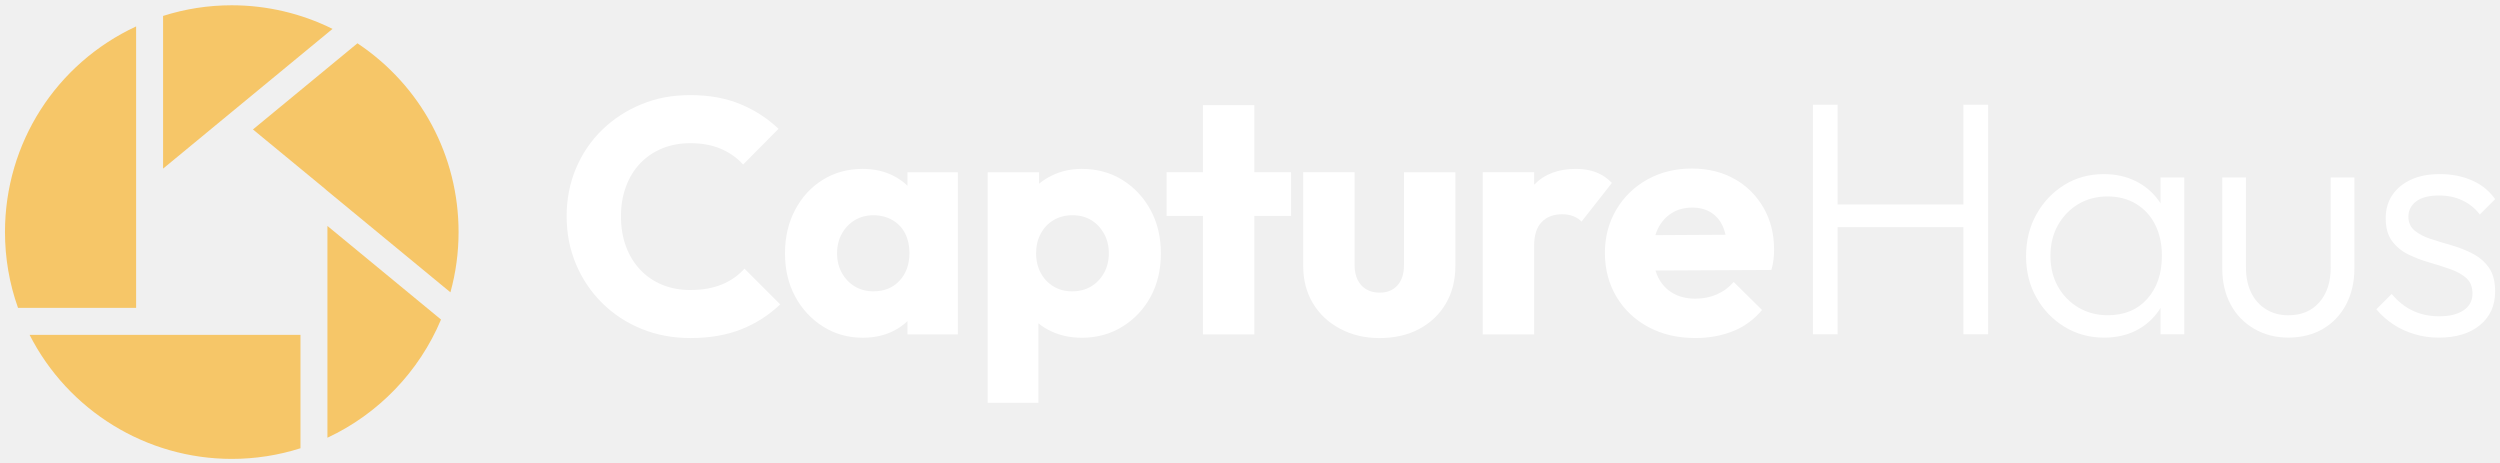
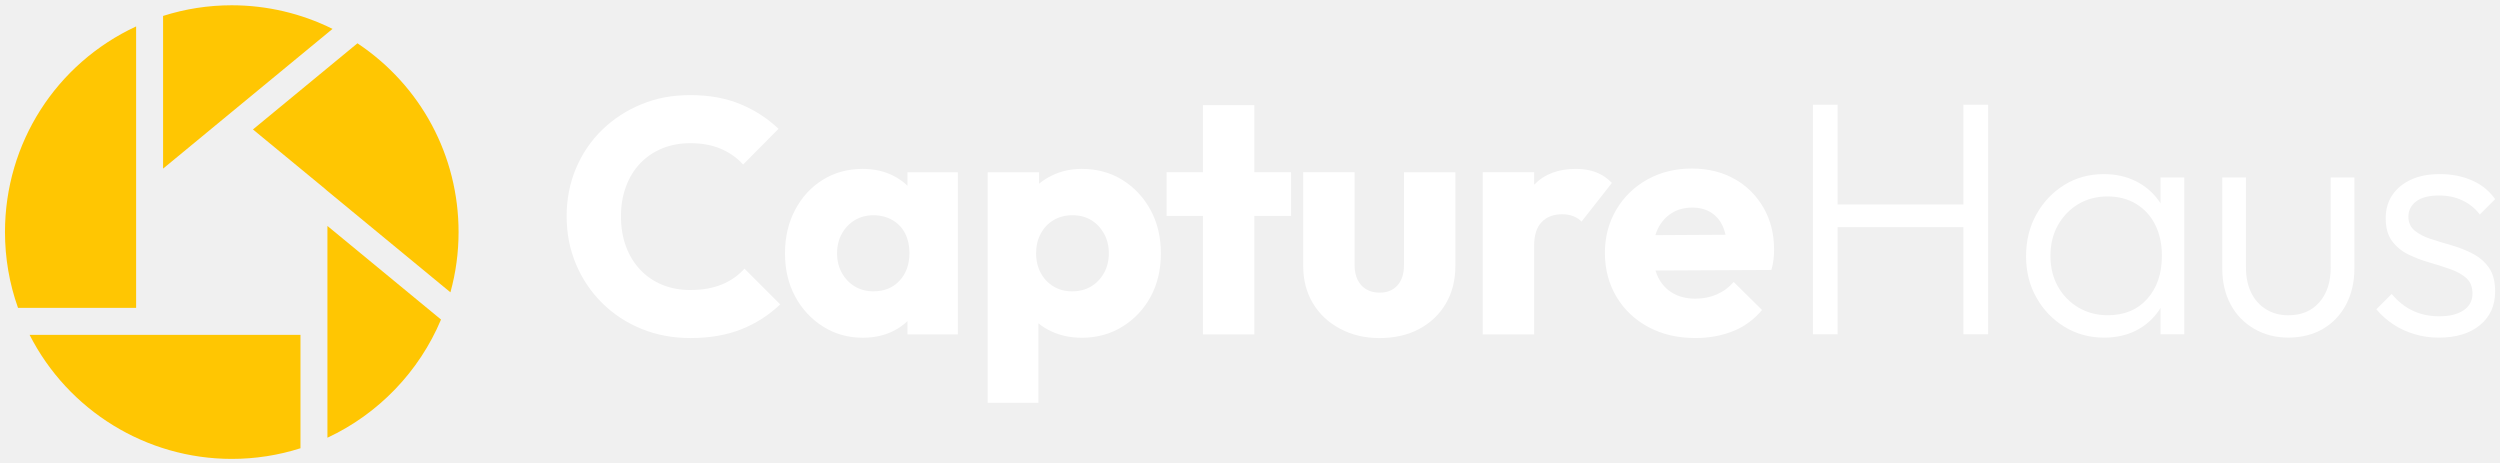
<svg xmlns="http://www.w3.org/2000/svg" version="1.1" viewBox="74 71 843 156" width="843" height="156">
  <defs>
    <style>
      .st0 {
        fill: #fff;
      }

      .st1 {
-         fill: #f6c668;
+         fill: #ffc602;
      }
    </style>
  </defs>
  <g>
    <path class="st0" d="M317.38,166.93c-3,1.24-6.53,1.86-10.58,1.86-3.45,0-6.6-.58-9.45-1.74-2.85-1.16-5.33-2.85-7.43-5.06-2.1-2.21-3.71-4.84-4.84-7.88-1.12-3.04-1.69-6.43-1.69-10.18s.56-6.94,1.69-10.02c1.13-3.07,2.74-5.7,4.84-7.88,2.1-2.18,4.57-3.84,7.43-5.01,2.85-1.16,6-1.74,9.45-1.74,3.9,0,7.33.64,10.3,1.91,2.96,1.28,5.46,3.04,7.48,5.29l11.93-12.04c-3.68-3.53-7.97-6.3-12.88-8.33-4.91-2.03-10.52-3.04-16.82-3.04s-11.52,1.03-16.54,3.1c-5.03,2.06-9.43,4.93-13.22,8.61-3.79,3.68-6.73,8.01-8.83,13-2.1,4.99-3.15,10.37-3.15,16.15s1.05,11.16,3.15,16.14c2.1,4.99,5.04,9.36,8.83,13.11,3.79,3.75,8.21,6.66,13.28,8.72,5.06,2.06,10.56,3.09,16.48,3.09,6.53,0,12.26-1,17.22-2.98s9.3-4.78,13.05-8.38l-12.04-12.04c-2.1,2.33-4.65,4.11-7.65,5.35Z" />
    <path class="st0" d="M380,133.63c-1.48-1.41-3.17-2.61-5.12-3.54-2.96-1.43-6.28-2.14-9.96-2.14-5.03,0-9.51,1.22-13.45,3.66-3.94,2.44-7.05,5.81-9.34,10.13-2.29,4.31-3.43,9.21-3.43,14.68s1.14,10.33,3.43,14.57c2.29,4.24,5.42,7.61,9.4,10.12,3.98,2.52,8.44,3.77,13.39,3.77,3.75,0,7.11-.71,10.07-2.14,1.91-.92,3.56-2.09,5.01-3.46v4.48h16.99v-54.68h-16.99v4.56ZM368.52,169.24c-2.33,0-4.41-.54-6.24-1.63-1.84-1.09-3.3-2.61-4.39-4.56-1.09-1.95-1.63-4.16-1.63-6.64s.54-4.69,1.63-6.64c1.09-1.95,2.55-3.47,4.39-4.56,1.84-1.09,3.92-1.63,6.24-1.63s4.54.54,6.41,1.63c1.87,1.09,3.3,2.59,4.28,4.5.97,1.91,1.46,4.11,1.46,6.58,0,3.82-1.11,6.94-3.32,9.34-2.21,2.4-5.16,3.6-8.83,3.6Z" />
    <path class="st0" d="M452.46,131.66c-4.01-2.47-8.57-3.71-13.67-3.71-3.68,0-7.05.75-10.13,2.25-1.57.77-3,1.68-4.28,2.74v-3.86h-17.33v77.75h17.1v-26.81c1.3,1.06,2.76,1.98,4.39,2.73,3.07,1.42,6.49,2.14,10.24,2.14,5.1,0,9.68-1.25,13.73-3.77,4.05-2.51,7.22-5.89,9.51-10.12,2.29-4.24,3.43-9.1,3.43-14.57s-1.16-10.35-3.49-14.63c-2.33-4.28-5.5-7.65-9.51-10.13ZM446.27,163.05c-1.09,1.95-2.55,3.47-4.39,4.56-1.84,1.09-3.96,1.63-6.36,1.63s-4.41-.54-6.24-1.63c-1.84-1.09-3.28-2.61-4.33-4.56-1.05-1.95-1.58-4.16-1.58-6.64s.52-4.69,1.58-6.64c1.05-1.95,2.49-3.47,4.33-4.56,1.84-1.09,3.96-1.63,6.36-1.63s4.5.54,6.3,1.63c1.8,1.09,3.24,2.61,4.33,4.56,1.09,1.95,1.63,4.16,1.63,6.64s-.54,4.69-1.63,6.64Z" />
    <polygon class="st0" points="496.96 106.45 479.63 106.45 479.63 129.07 467.37 129.07 467.37 143.81 479.63 143.81 479.63 183.75 496.96 183.75 496.96 143.81 509.34 143.81 509.34 129.07 496.96 129.07 496.96 106.45" />
    <path class="st0" d="M547.42,160.46c0,2.85-.73,5.1-2.19,6.75-1.46,1.65-3.47,2.47-6.02,2.47-1.73,0-3.23-.38-4.5-1.12-1.28-.75-2.25-1.82-2.93-3.21-.67-1.39-1.01-3.02-1.01-4.89v-31.39h-17.33v31.62c0,4.73,1.09,8.91,3.26,12.55,2.17,3.64,5.23,6.51,9.17,8.61,3.94,2.1,8.38,3.15,13.33,3.15s9.56-1.03,13.39-3.09,6.81-4.91,8.95-8.55c2.14-3.64,3.21-7.86,3.21-12.66v-31.62h-17.33v31.39Z" />
    <path class="st0" d="M612.3,129.13c-1.99-.79-4.29-1.18-6.92-1.18-5.93,0-10.6,1.76-14.01,5.29-.02.02-.04.04-.06.06v-4.23h-17.33v54.68h17.33v-29.93c0-3.53.84-6.17,2.53-7.93,1.69-1.76,3.99-2.64,6.92-2.64,1.42,0,2.7.22,3.83.68,1.13.45,2.03,1.05,2.7,1.8l10.24-13.05c-1.5-1.58-3.25-2.76-5.23-3.54Z" />
    <path class="st0" d="M658.82,131.32c-4.13-2.32-8.93-3.49-14.4-3.49s-10.54,1.24-14.96,3.71c-4.43,2.47-7.92,5.87-10.46,10.18-2.55,4.31-3.83,9.17-3.83,14.57s1.31,10.5,3.94,14.85c2.62,4.35,6.23,7.75,10.8,10.18,4.57,2.44,9.83,3.66,15.75,3.66,4.65,0,8.89-.77,12.71-2.31,3.83-1.54,7.09-3.92,9.79-7.14l-9.56-9.45c-1.65,1.88-3.56,3.28-5.74,4.22-2.18.94-4.58,1.41-7.2,1.41-2.93,0-5.46-.62-7.59-1.86-2.14-1.24-3.79-3.02-4.95-5.34-.36-.72-.64-1.49-.89-2.29l39.09-.19c.37-1.35.62-2.57.73-3.66.11-1.09.17-2.15.17-3.21,0-5.32-1.2-10.05-3.6-14.18-2.4-4.12-5.66-7.35-9.79-9.68ZM637.62,142.91c1.99-1.28,4.33-1.91,7.03-1.91,2.48,0,4.59.56,6.36,1.69,1.76,1.12,3.09,2.72,3.99,4.78.35.81.62,1.72.85,2.69l-23.65.13c.22-.73.48-1.44.8-2.09,1.09-2.25,2.62-4.01,4.61-5.29Z" />
    <polygon class="st0" points="736.06 139.95 693.64 139.95 693.64 106.31 685.32 106.31 685.32 183.72 693.64 183.72 693.64 147.6 736.06 147.6 736.06 183.72 744.39 183.72 744.39 106.31 736.06 106.31 736.06 139.95" />
    <path class="st0" d="M802.54,139.57c-.15-.23-.29-.46-.45-.69-2.03-2.89-4.63-5.14-7.82-6.75-3.19-1.61-6.81-2.42-10.86-2.42-4.95,0-9.4,1.22-13.33,3.66-3.94,2.44-7.07,5.74-9.4,9.9-2.33,4.16-3.49,8.87-3.49,14.12s1.16,9.83,3.49,13.95c2.32,4.13,5.47,7.41,9.45,9.85,3.98,2.44,8.44,3.66,13.39,3.66,4.05,0,7.65-.81,10.8-2.42,3.15-1.61,5.72-3.88,7.71-6.81.18-.26.34-.53.51-.8v8.9h7.99v-52.88h-7.99v8.74ZM798.04,171.79c-3.3,3.68-7.73,5.51-13.28,5.51-3.68,0-6.98-.86-9.9-2.59-2.93-1.73-5.23-4.09-6.92-7.09-1.69-3-2.53-6.45-2.53-10.35s.84-7.35,2.53-10.35c1.69-3,3.98-5.36,6.86-7.09,2.89-1.72,6.17-2.59,9.85-2.59s6.9.84,9.68,2.53c2.77,1.69,4.91,4.03,6.41,7.03,1.5,3,2.25,6.49,2.25,10.46,0,6-1.65,10.84-4.95,14.52Z" />
    <path class="st0" d="M859.92,161.22c0,4.88-1.28,8.78-3.83,11.7-2.55,2.93-6.04,4.39-10.46,4.39-2.85,0-5.36-.68-7.54-2.03-2.18-1.35-3.84-3.22-5.01-5.63-1.16-2.4-1.74-5.21-1.74-8.44v-30.38h-7.99v30.72c0,4.58.94,8.61,2.81,12.1,1.87,3.49,4.52,6.23,7.93,8.21,3.41,1.99,7.26,2.98,11.53,2.98s8.31-.97,11.65-2.92c3.34-1.95,5.94-4.69,7.82-8.21,1.87-3.53,2.81-7.58,2.81-12.15v-30.72h-7.99v30.38Z" />
    <path class="st0" d="M907.83,156.55c-2.25-1.16-4.61-2.1-7.09-2.81-2.48-.71-4.82-1.42-7.03-2.14-2.21-.71-4.03-1.65-5.46-2.81-1.43-1.16-2.14-2.76-2.14-4.78s.88-3.81,2.64-5.12c1.76-1.31,4.33-1.97,7.71-1.97,2.93,0,5.57.56,7.93,1.69,2.36,1.12,4.29,2.7,5.79,4.72l5.18-5.18c-1.95-2.77-4.54-4.88-7.76-6.3-3.23-1.42-6.83-2.14-10.8-2.14s-7.09.62-9.79,1.86c-2.7,1.24-4.8,2.96-6.3,5.18-1.5,2.21-2.25,4.82-2.25,7.82,0,3.23.71,5.79,2.14,7.71,1.42,1.91,3.24,3.42,5.46,4.5,2.21,1.09,4.56,1.99,7.03,2.7,2.48.71,4.84,1.46,7.09,2.25,2.25.79,4.07,1.8,5.46,3.04,1.39,1.24,2.08,2.98,2.08,5.23,0,2.4-1,4.28-2.98,5.62-1.99,1.35-4.71,2.03-8.16,2.03s-6.28-.62-8.95-1.86c-2.66-1.24-5.05-3.13-7.15-5.68l-5.18,5.18c1.65,1.95,3.54,3.64,5.68,5.06,2.14,1.43,4.52,2.53,7.15,3.32,2.62.79,5.36,1.18,8.21,1.18,5.85,0,10.48-1.41,13.9-4.22,3.41-2.81,5.12-6.58,5.12-11.31,0-3.38-.69-6.06-2.08-8.04-1.39-1.99-3.21-3.56-5.46-4.72Z" />
  </g>
  <path class="st1" d="M184.41,135.4l-.9-.8-24.22-19.95,35.24-29.05c21.39,14.25,34.1,37.91,34.1,63.65,0,6.88-.92,13.7-2.75,20.32l-41.47-34.18Z" />
  <path class="st1" d="M128.99,76.37c7.5-2.39,15.29-3.59,23.16-3.59,11.79,0,23.46,2.74,33.98,7.96l-42.26,34.84h.01s-14.89,12.28-14.89,12.28v-51.49Z" />
  <path class="st1" d="M184.41,147.19l38.3,31.56c-7.34,17.53-21.11,31.83-38.3,39.85v-71.41Z" />
  <path class="st1" d="M152.15,225.74c-28.83,0-55.18-16.3-68.17-41.83h91.34v38.24c-7.5,2.39-15.29,3.59-23.16,3.59Z" />
  <path class="st1" d="M80.07,174.81c-2.91-8.21-4.39-16.8-4.39-25.55,0-29.99,17.23-56.81,44.22-69.35v94.9h-39.83Z" />
</svg>
